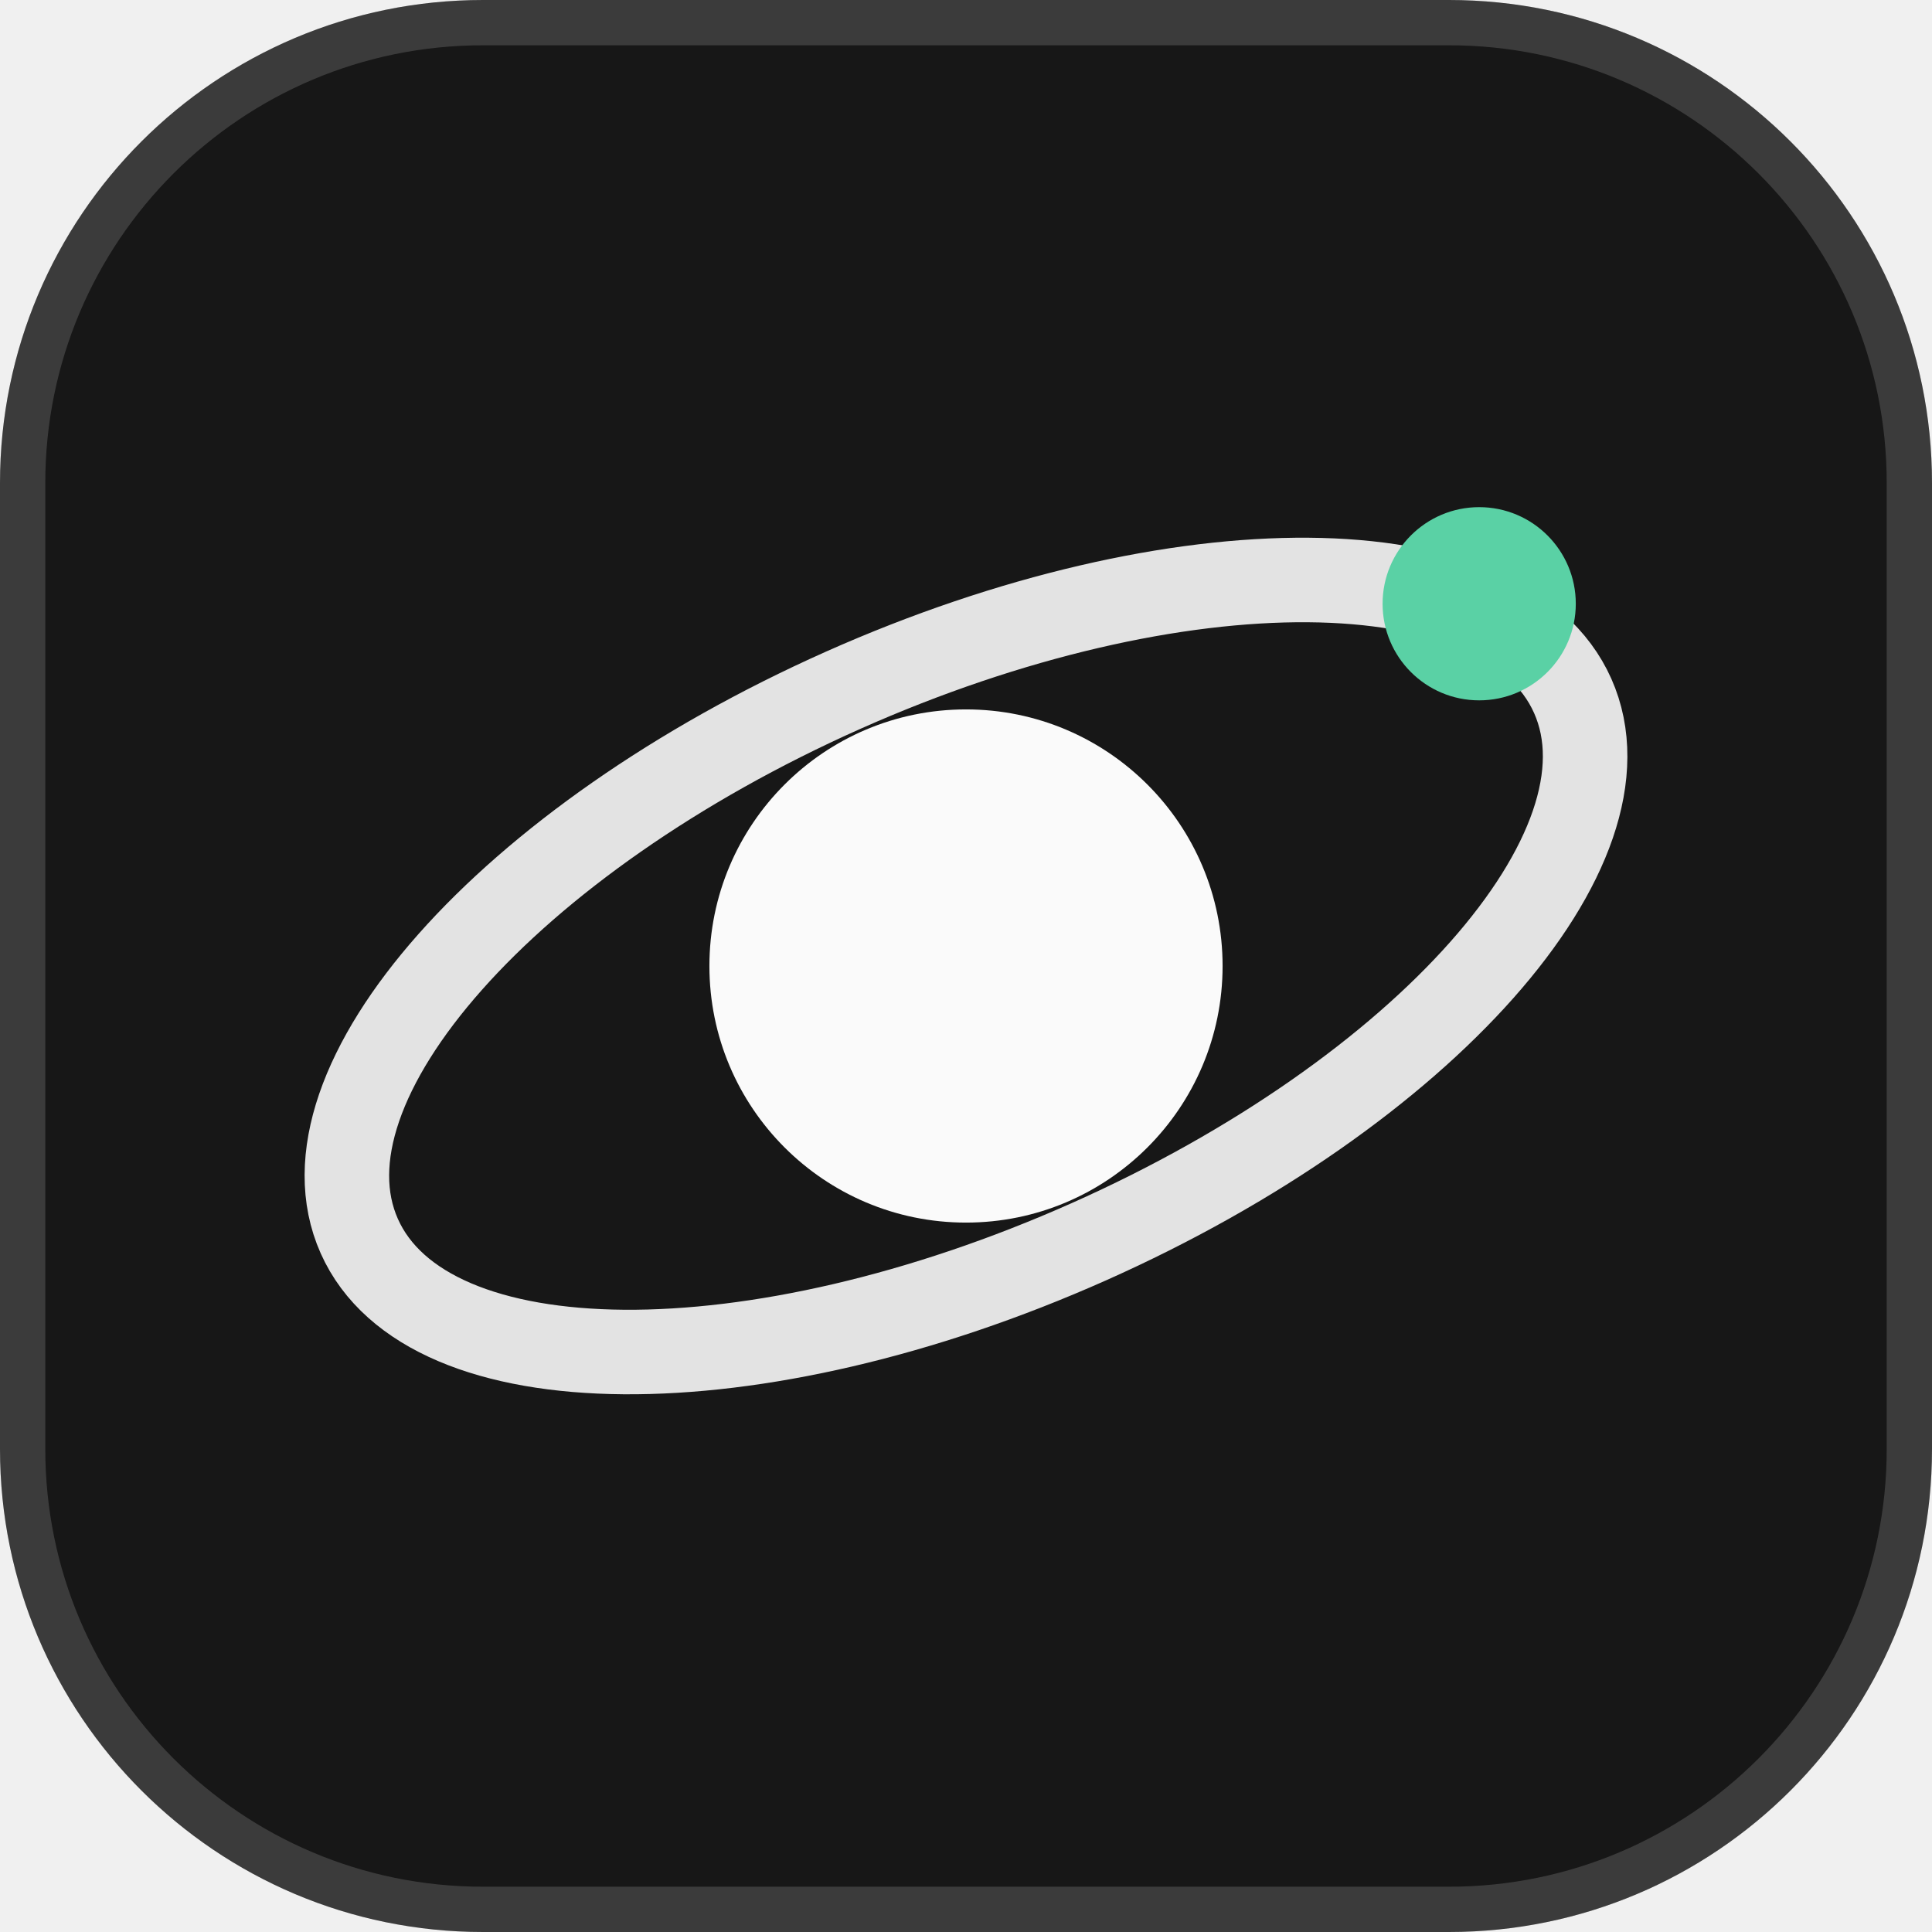
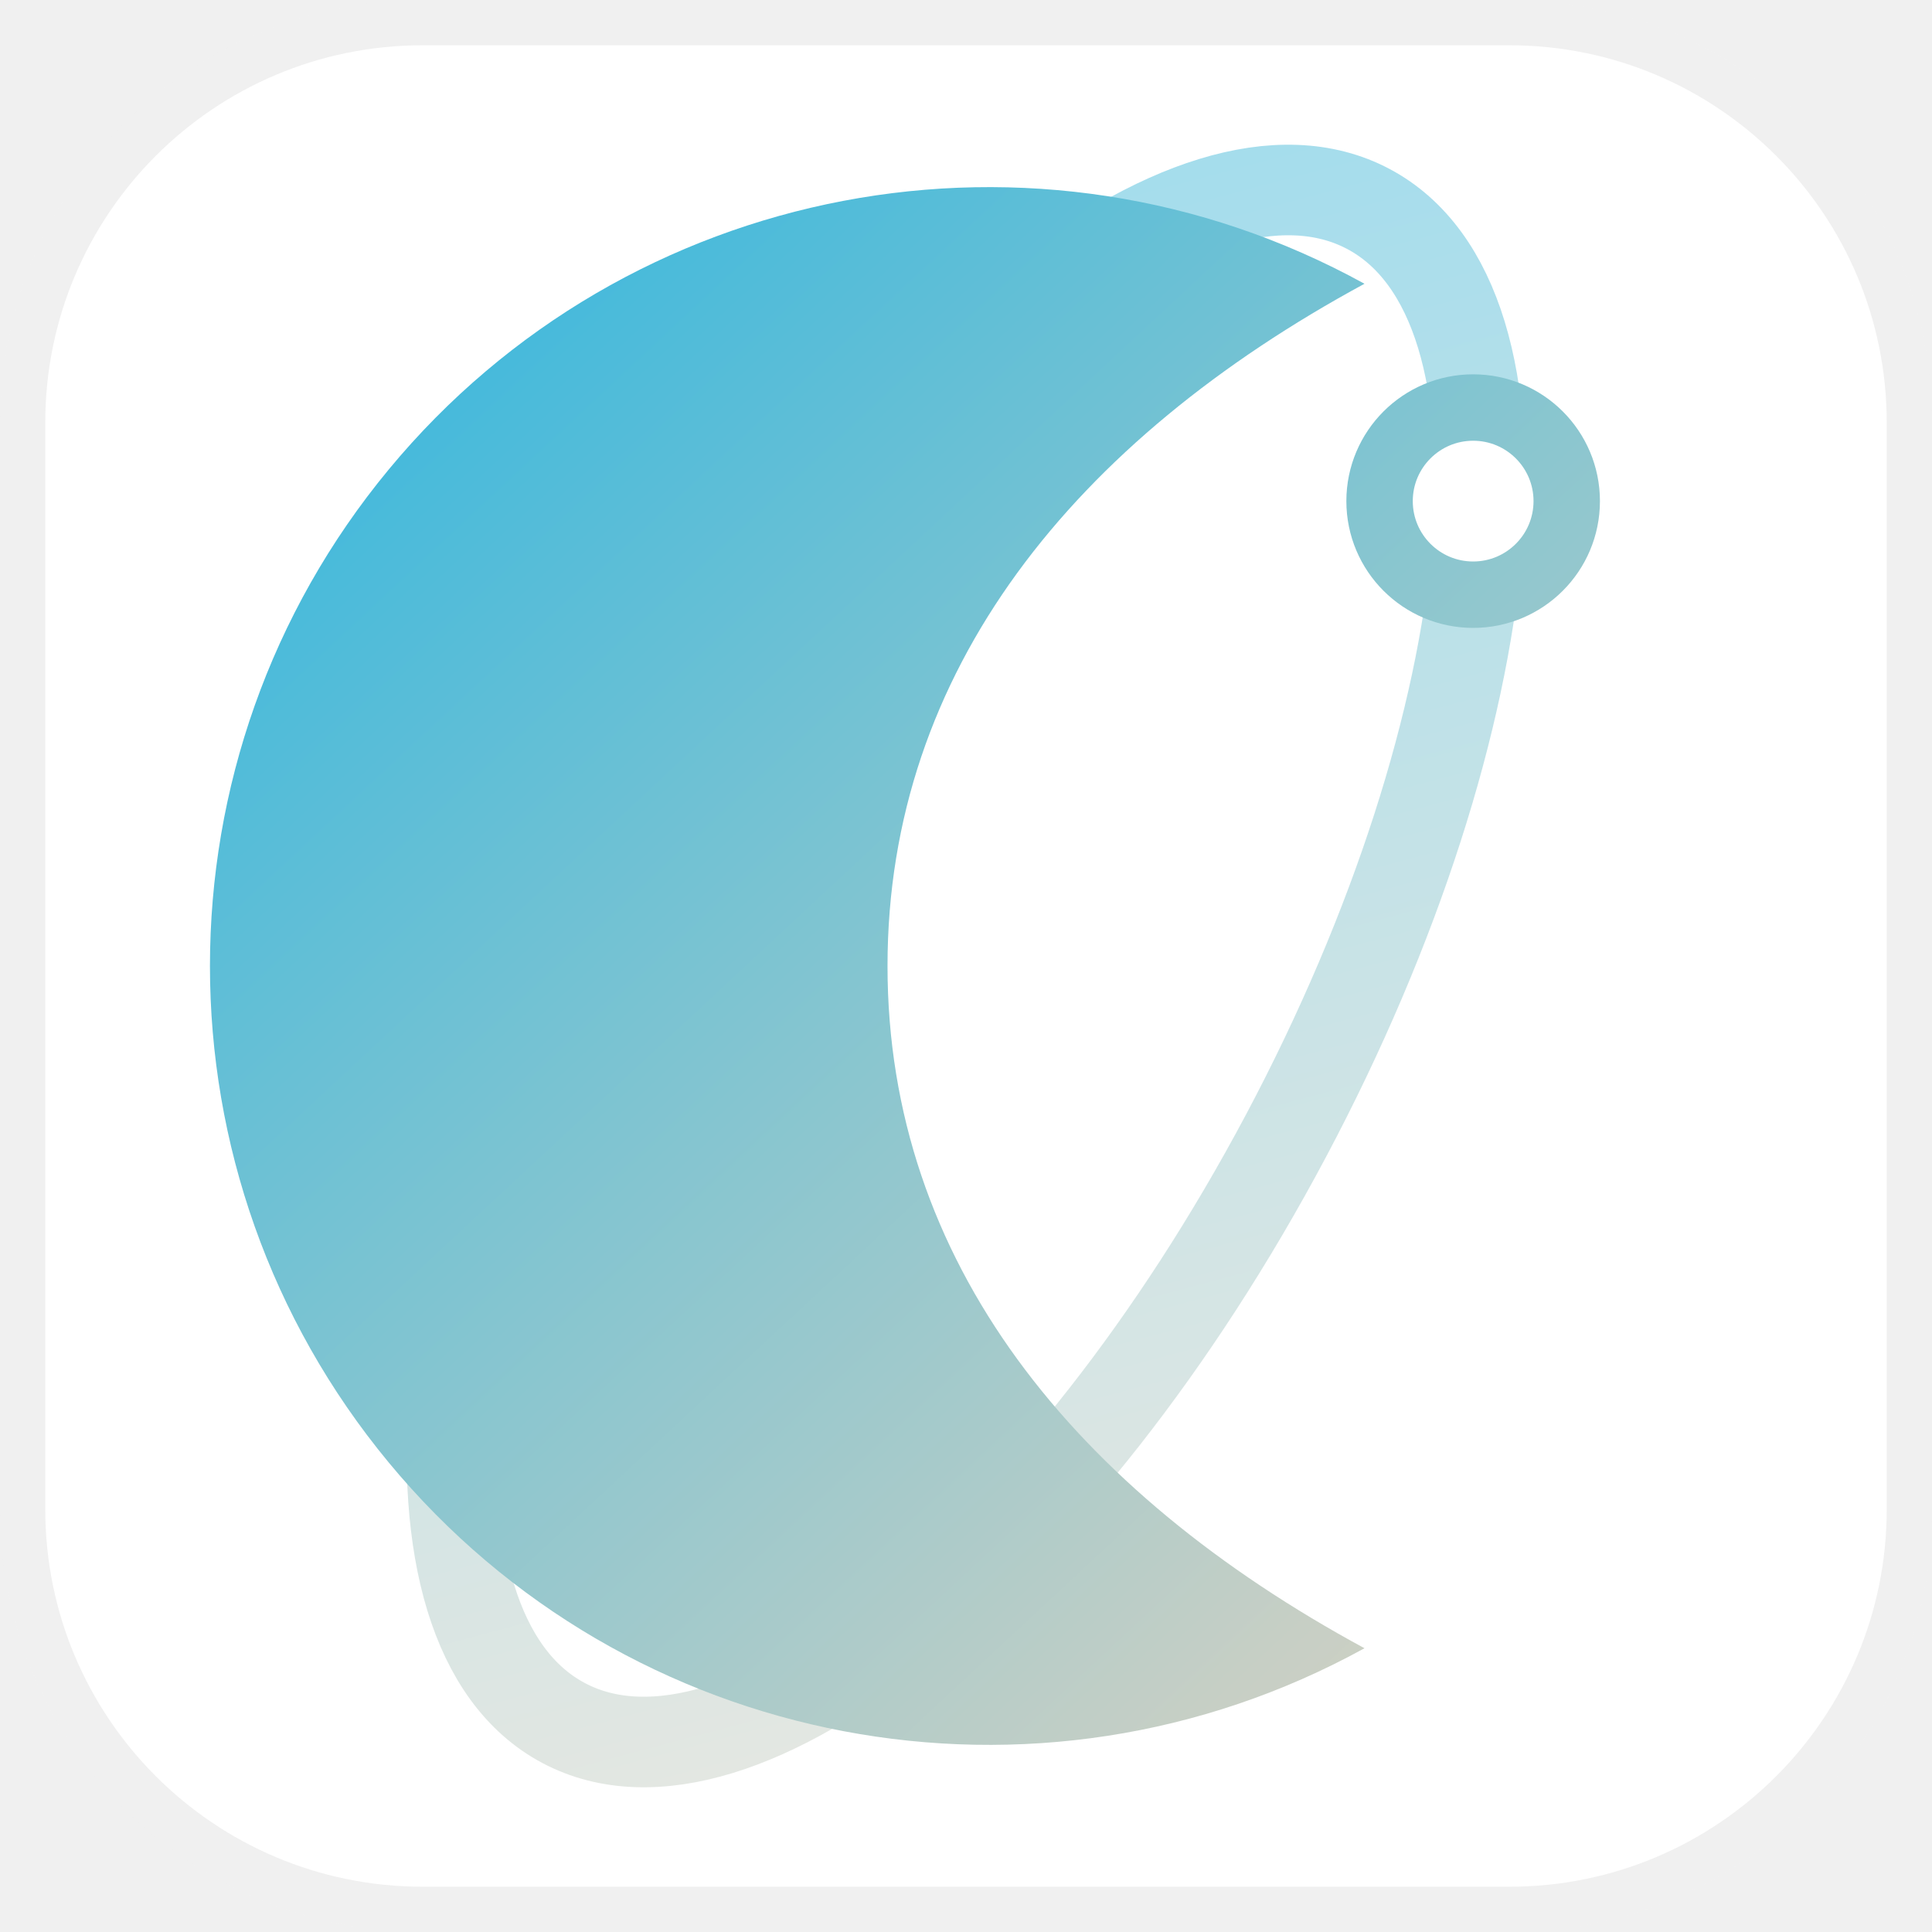
<svg xmlns="http://www.w3.org/2000/svg" viewBox="0 0 64 64">
-   <rect width="64" height="64" rx="16" fill="#171717" />
-   <rect x="0.75" y="0.75" width="62.5" height="62.5" rx="15.25" fill="none" stroke="#ffffff" stroke-opacity="0.16" stroke-width="1.5" />
-   <circle cx="32" cy="32" r="8.5" fill="#fafafa" />
-   <ellipse cx="32" cy="32" rx="22" ry="10" fill="none" stroke="#fafafa" stroke-opacity="0.9" stroke-width="2.8" transform="rotate(-24 32 32)" />
-   <circle cx="49" cy="20" r="3.2" fill="#5ad1a5" />
+   <defs>
+     <linearGradient id="g" x1="6" y1="4" x2="60" y2="62" gradientUnits="userSpaceOnUse">
+       <stop stop-color="#25B4E1" />
+       <stop offset="0.46" stop-color="#85C5D0" />
+       <stop offset="0.78" stop-color="#C7CFC5" />
+       <stop offset="1" stop-color="#E5D5BE" />
+     </linearGradient>
+   </defs>
+   <rect width="64" height="64" rx="14" fill="#ffffff" />
+   <rect x="0.75" y="0.75" width="62.5" height="62.5" rx="13.25" fill="none" stroke="#000000" stroke-opacity="0.06" stroke-width="1.5" />
+   <ellipse cx="32" cy="32" rx="12" ry="28.4" transform="rotate(28 32 32)" fill="none" stroke="url(#g)" stroke-width="3" opacity="0.5" />
+   <path d="M45.2 9.4a25.8 25.8 0 1 0 0 45.2C35.6 49.4 29.4 41.8 29.4 32s6.2-17.4 15.8-22.6Z" fill="url(#g)" />
+   <circle cx="48.8" cy="16.6" r="3.1" fill="#ffffff" />
+   <circle cx="48.8" cy="16.6" r="3.1" fill="none" stroke="url(#g)" stroke-width="2.2" />
</svg>
